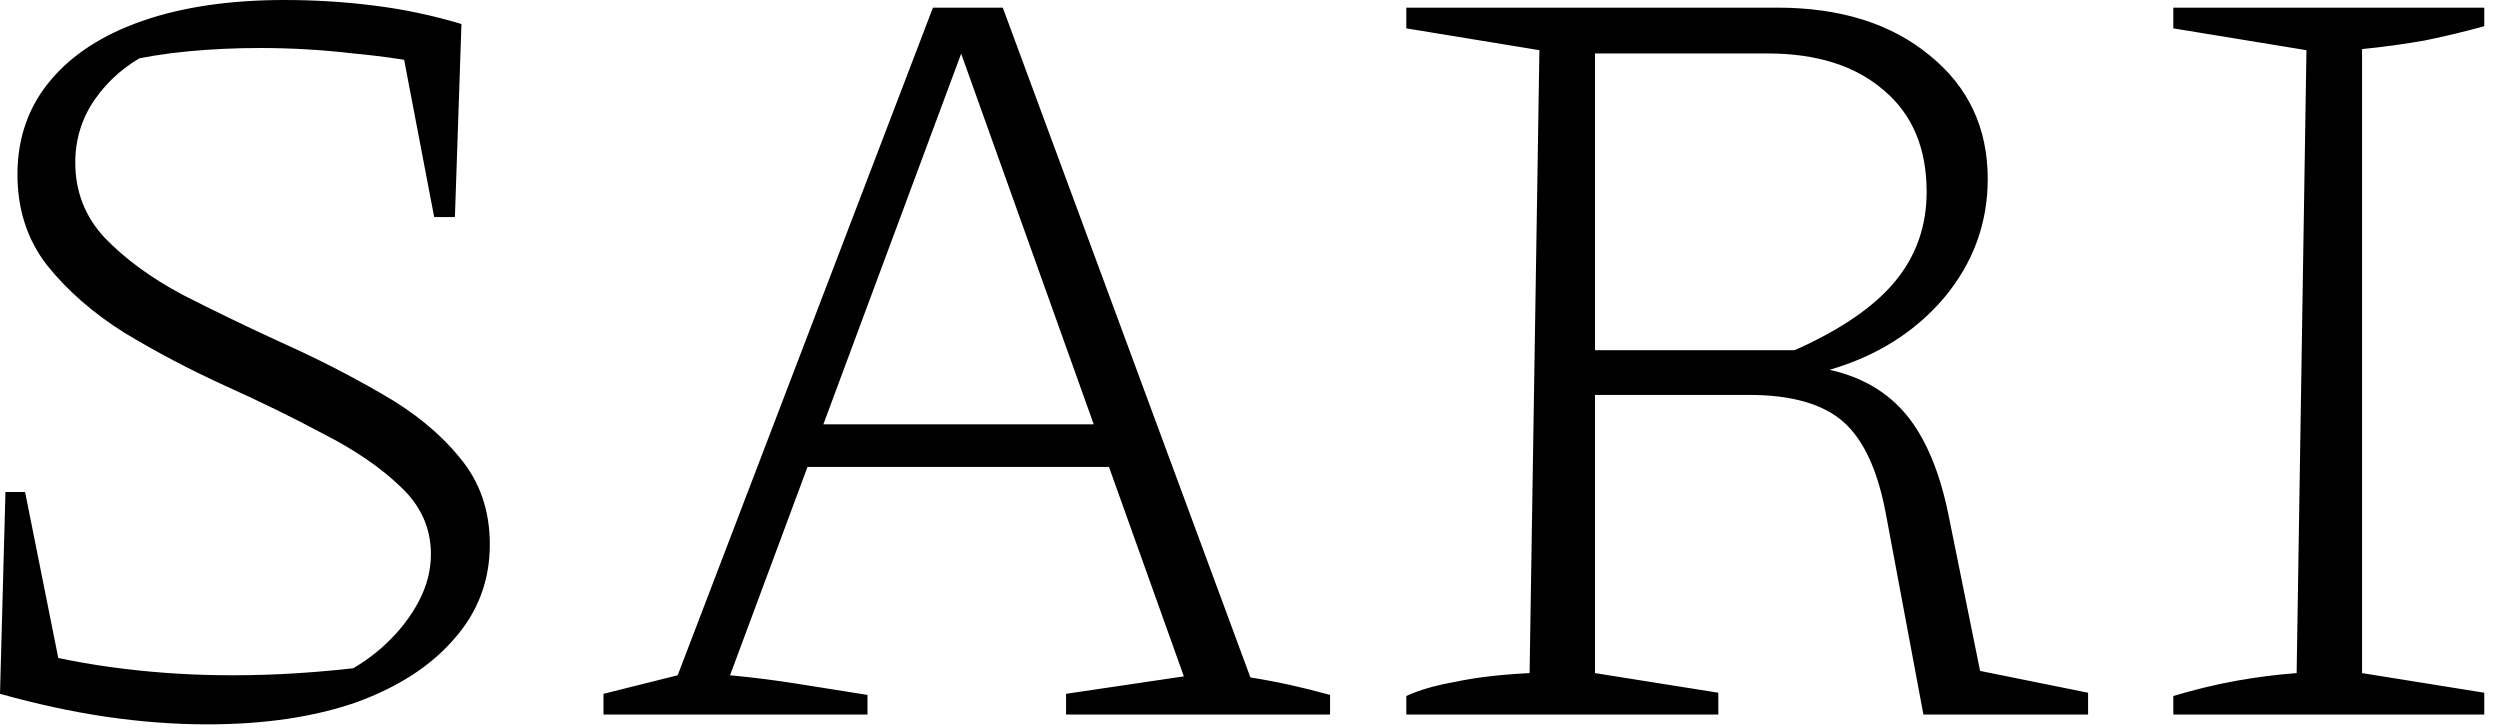
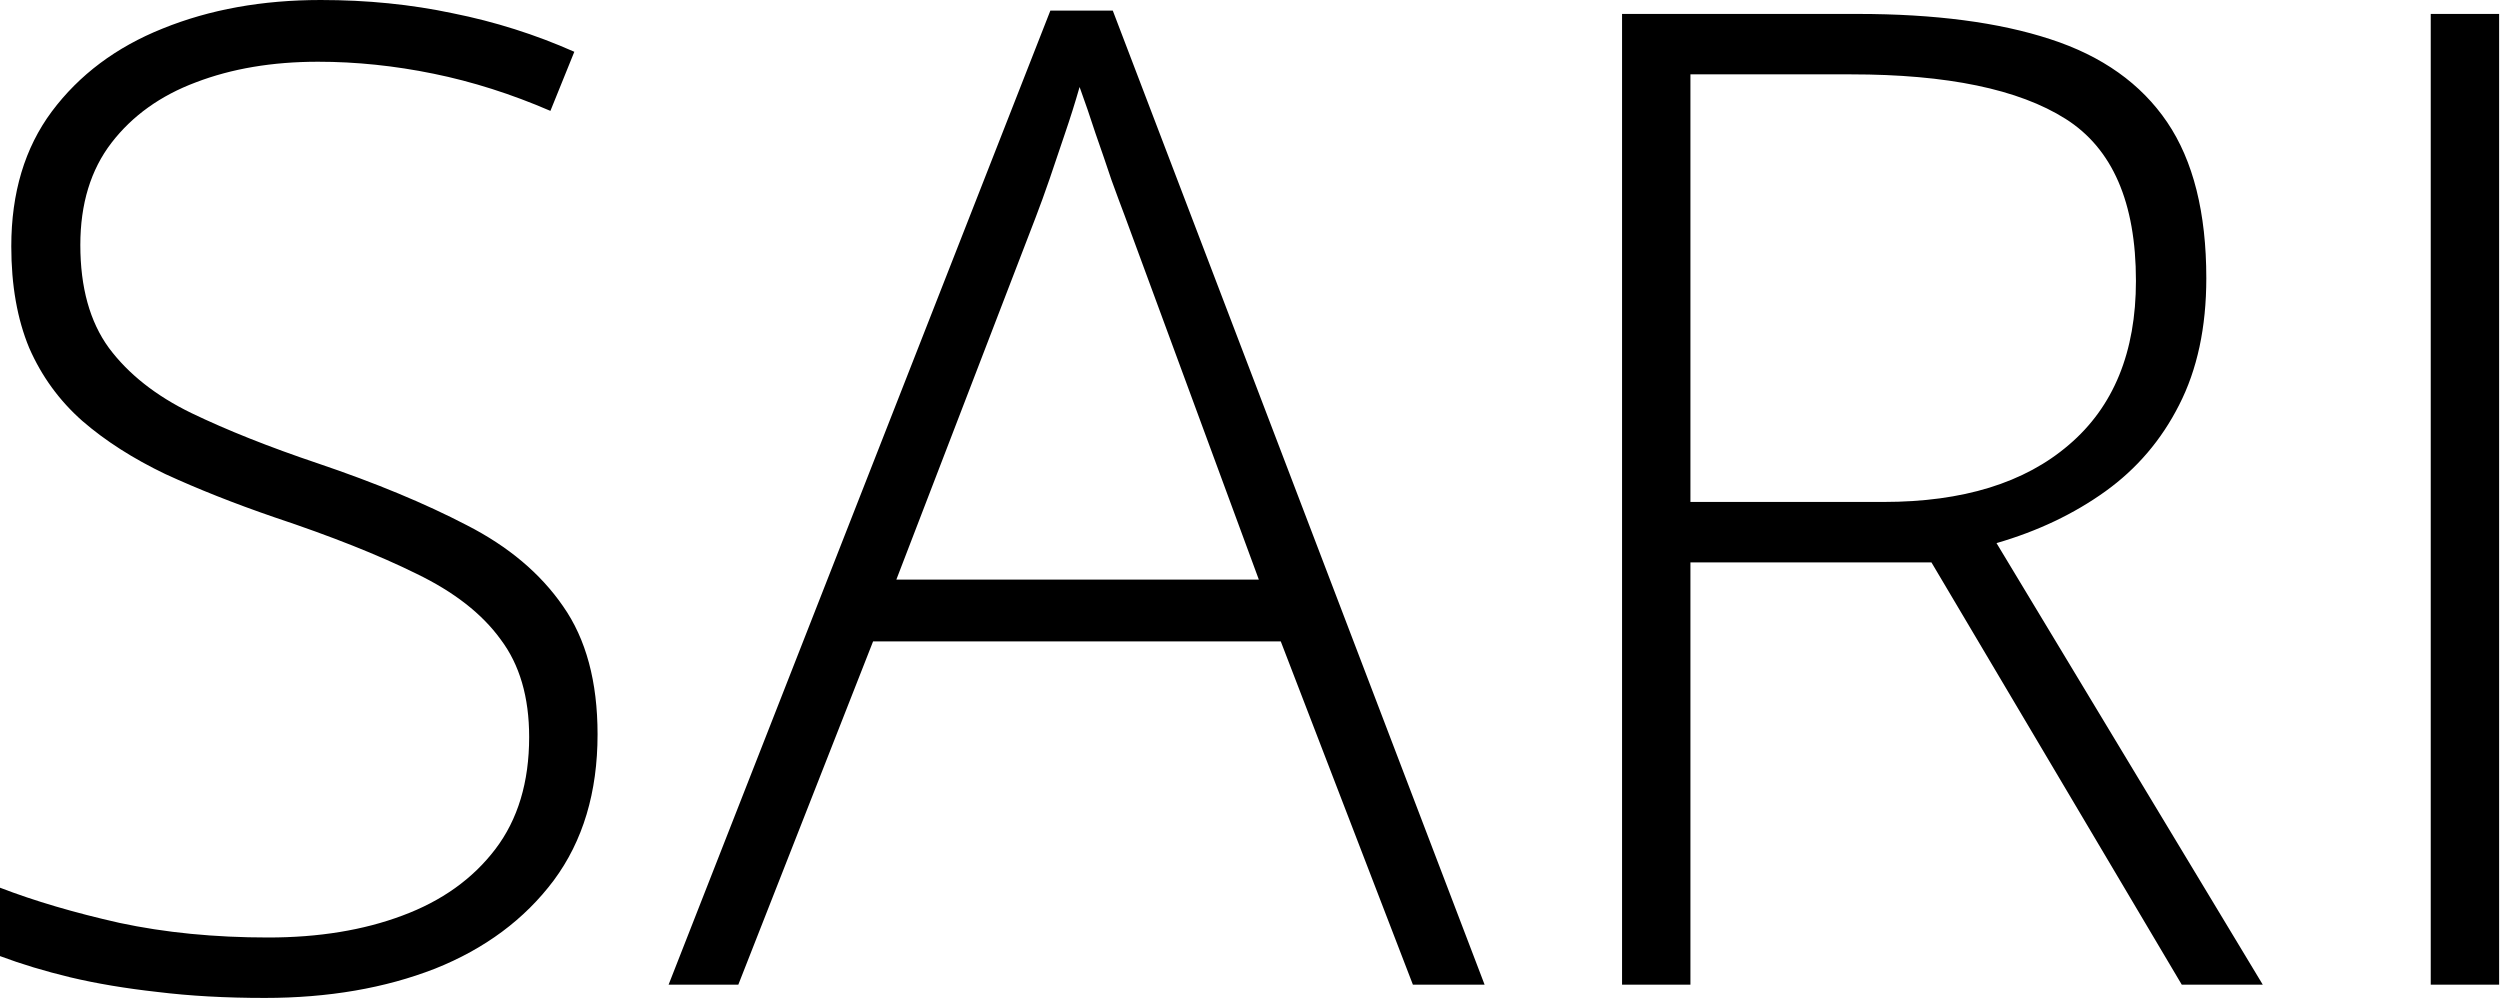
- <svg xmlns="http://www.w3.org/2000/svg" width="55" height="16" viewBox="0 0 55 16" fill="none">
-   <path d="M4.56 15.936C3.84 15.936 3.096 15.88 2.328 15.768C1.576 15.656 0.8 15.488 0 15.264L0.456 14.28C1.176 14.472 1.928 14.616 2.712 14.712C3.496 14.808 4.296 14.856 5.112 14.856C5.608 14.856 6.096 14.84 6.576 14.808C7.072 14.776 7.576 14.728 8.088 14.664L7.488 14.856C7.872 14.664 8.208 14.432 8.496 14.16C8.8 13.872 9.04 13.56 9.216 13.224C9.392 12.888 9.48 12.544 9.48 12.192C9.48 11.616 9.256 11.12 8.808 10.704C8.376 10.288 7.816 9.904 7.128 9.552C6.44 9.184 5.704 8.824 4.92 8.472C4.152 8.12 3.424 7.736 2.736 7.32C2.048 6.888 1.48 6.392 1.032 5.832C0.6 5.272 0.384 4.608 0.384 3.84C0.384 3.04 0.624 2.352 1.104 1.776C1.584 1.2 2.264 0.76 3.144 0.456C4.024 0.152 5.064 4.76837e-07 6.264 4.76837e-07C6.92 4.76837e-07 7.568 0.04 8.208 0.12C8.864 0.2 9.512 0.336 10.152 0.528L9.84 1.488C9.152 1.344 8.464 1.24 7.776 1.176C7.088 1.096 6.408 1.056 5.736 1.056C5.192 1.056 4.664 1.08 4.152 1.128C3.64 1.176 3.144 1.256 2.664 1.368L3.264 1.176C2.784 1.416 2.392 1.752 2.088 2.184C1.8 2.6 1.656 3.064 1.656 3.576C1.656 4.216 1.872 4.768 2.304 5.232C2.752 5.696 3.32 6.112 4.008 6.48C4.696 6.832 5.424 7.184 6.192 7.536C6.976 7.888 7.712 8.264 8.4 8.664C9.104 9.064 9.672 9.528 10.104 10.056C10.552 10.584 10.776 11.224 10.776 11.976C10.776 12.776 10.512 13.472 9.984 14.064C9.472 14.656 8.752 15.12 7.824 15.456C6.896 15.776 5.808 15.936 4.56 15.936ZM1.44 15.264H0L0.12 10.824H0.552L1.44 15.264ZM9.552 4.776L8.736 0.504L10.152 0.528L10.008 4.776H9.552ZM27.509 14.904C27.813 14.952 28.109 15.008 28.397 15.072C28.685 15.136 28.973 15.208 29.261 15.288V15.72H23.453V15.264L26.045 14.88L20.981 0.72H21.317L16.061 14.856C16.573 14.904 17.077 14.968 17.573 15.048C18.069 15.128 18.573 15.208 19.085 15.288V15.72H13.277V15.264L14.909 14.856L20.525 0.168H22.061L27.509 14.904ZM17.357 10.272V9.336H24.989V10.272H17.357ZM43.562 14.76L45.938 15.24V15.72H42.315L41.498 11.352C41.322 10.376 41.011 9.688 40.562 9.288C40.114 8.888 39.419 8.688 38.474 8.688H34.562V7.704H39.483C40.49 7.256 41.227 6.752 41.691 6.192C42.154 5.632 42.386 4.976 42.386 4.224C42.386 3.264 42.075 2.52 41.45 1.992C40.827 1.448 39.971 1.176 38.883 1.176H35.09V14.808L37.803 15.24V15.72H30.939V15.312C31.21 15.184 31.57 15.08 32.019 15C32.467 14.904 33.011 14.84 33.651 14.808L33.867 1.104L30.939 0.624V0.168H39.099C40.49 0.168 41.611 0.52 42.459 1.224C43.306 1.912 43.73 2.816 43.73 3.936C43.73 4.912 43.41 5.784 42.77 6.552C42.13 7.304 41.291 7.832 40.251 8.136C40.971 8.296 41.538 8.632 41.955 9.144C42.37 9.656 42.675 10.384 42.867 11.328L43.562 14.76ZM47.813 15.72V15.312C48.294 15.168 48.758 15.056 49.206 14.976C49.654 14.896 50.093 14.84 50.526 14.808L50.742 1.104L47.813 0.624V0.168H54.654V0.576C54.254 0.688 53.822 0.792 53.358 0.888C52.91 0.968 52.446 1.032 51.965 1.08V14.808L54.654 15.24V15.72H47.813Z" fill="black" />
+ <svg xmlns="http://www.w3.org/2000/svg" width="122" height="49" viewBox="0 0 122 49" fill="none">
+   <path d="M29.161 35.836C29.161 38.665 28.448 41.041 27.022 42.964C25.597 44.865 23.663 46.301 21.223 47.273C18.782 48.224 16.017 48.699 12.928 48.699C11.005 48.699 9.256 48.602 7.679 48.407C6.124 48.234 4.709 47.997 3.434 47.694C2.182 47.392 1.037 47.046 -0 46.657V43.32C1.685 43.968 3.629 44.541 5.832 45.037C8.057 45.513 10.476 45.75 13.09 45.75C15.552 45.75 17.734 45.394 19.635 44.681C21.557 43.968 23.069 42.888 24.171 41.441C25.273 39.994 25.823 38.168 25.823 35.965C25.823 34.021 25.359 32.433 24.43 31.202C23.523 29.949 22.151 28.88 20.315 27.994C18.479 27.087 16.168 26.169 13.382 25.24C11.437 24.571 9.666 23.869 8.068 23.134C6.491 22.378 5.141 21.514 4.018 20.542C2.894 19.549 2.03 18.361 1.425 16.978C0.842 15.574 0.551 13.922 0.551 12.021C0.551 9.407 1.209 7.215 2.527 5.443C3.866 3.651 5.67 2.3 7.938 1.393C10.228 0.464 12.798 9.68575e-08 15.649 9.68575e-08C17.918 9.68575e-08 20.067 0.216 22.097 0.648C24.149 1.058 26.126 1.685 28.027 2.527L26.86 5.411C24.959 4.59 23.059 3.985 21.158 3.597C19.257 3.208 17.378 3.013 15.52 3.013C13.295 3.013 11.308 3.348 9.558 4.018C7.83 4.666 6.458 5.649 5.443 6.966C4.428 8.284 3.92 9.947 3.92 11.956C3.92 14.03 4.385 15.704 5.314 16.978C6.264 18.253 7.603 19.311 9.331 20.153C11.081 20.996 13.144 21.817 15.52 22.616C18.328 23.566 20.747 24.571 22.778 25.629C24.808 26.666 26.374 27.984 27.476 29.582C28.599 31.181 29.161 33.265 29.161 35.836ZM68.949 48.051L62.501 31.299H42.607L36.03 48.051H32.628L51.258 0.518H54.304L72.448 48.051H68.949ZM61.432 28.286L54.887 10.53C54.714 10.077 54.498 9.493 54.239 8.781C54.002 8.068 53.742 7.312 53.462 6.513C53.202 5.713 52.943 4.957 52.684 4.245C52.468 5.001 52.23 5.757 51.971 6.513C51.712 7.269 51.464 8.003 51.226 8.716C50.988 9.407 50.761 10.034 50.545 10.595L43.741 28.286H61.432ZM90.658 0.68C94.416 0.68 97.549 1.091 100.054 1.912C102.582 2.732 104.482 4.083 105.757 5.962C107.031 7.841 107.668 10.379 107.668 13.576C107.668 15.974 107.226 18.037 106.34 19.765C105.476 21.471 104.277 22.875 102.744 23.977C101.21 25.078 99.439 25.921 97.43 26.504L110.423 48.051H106.47L94.254 27.444H82.493V48.051H79.156V0.68H90.658ZM90.334 3.629H82.493V24.495H91.922C95.788 24.495 98.801 23.566 100.961 21.709C103.143 19.851 104.234 17.183 104.234 13.706C104.234 9.882 103.089 7.247 100.799 5.8C98.51 4.353 95.021 3.629 90.334 3.629ZM118.62 48.051V0.68H121.957V48.051H118.62Z" fill="black" />
</svg>
